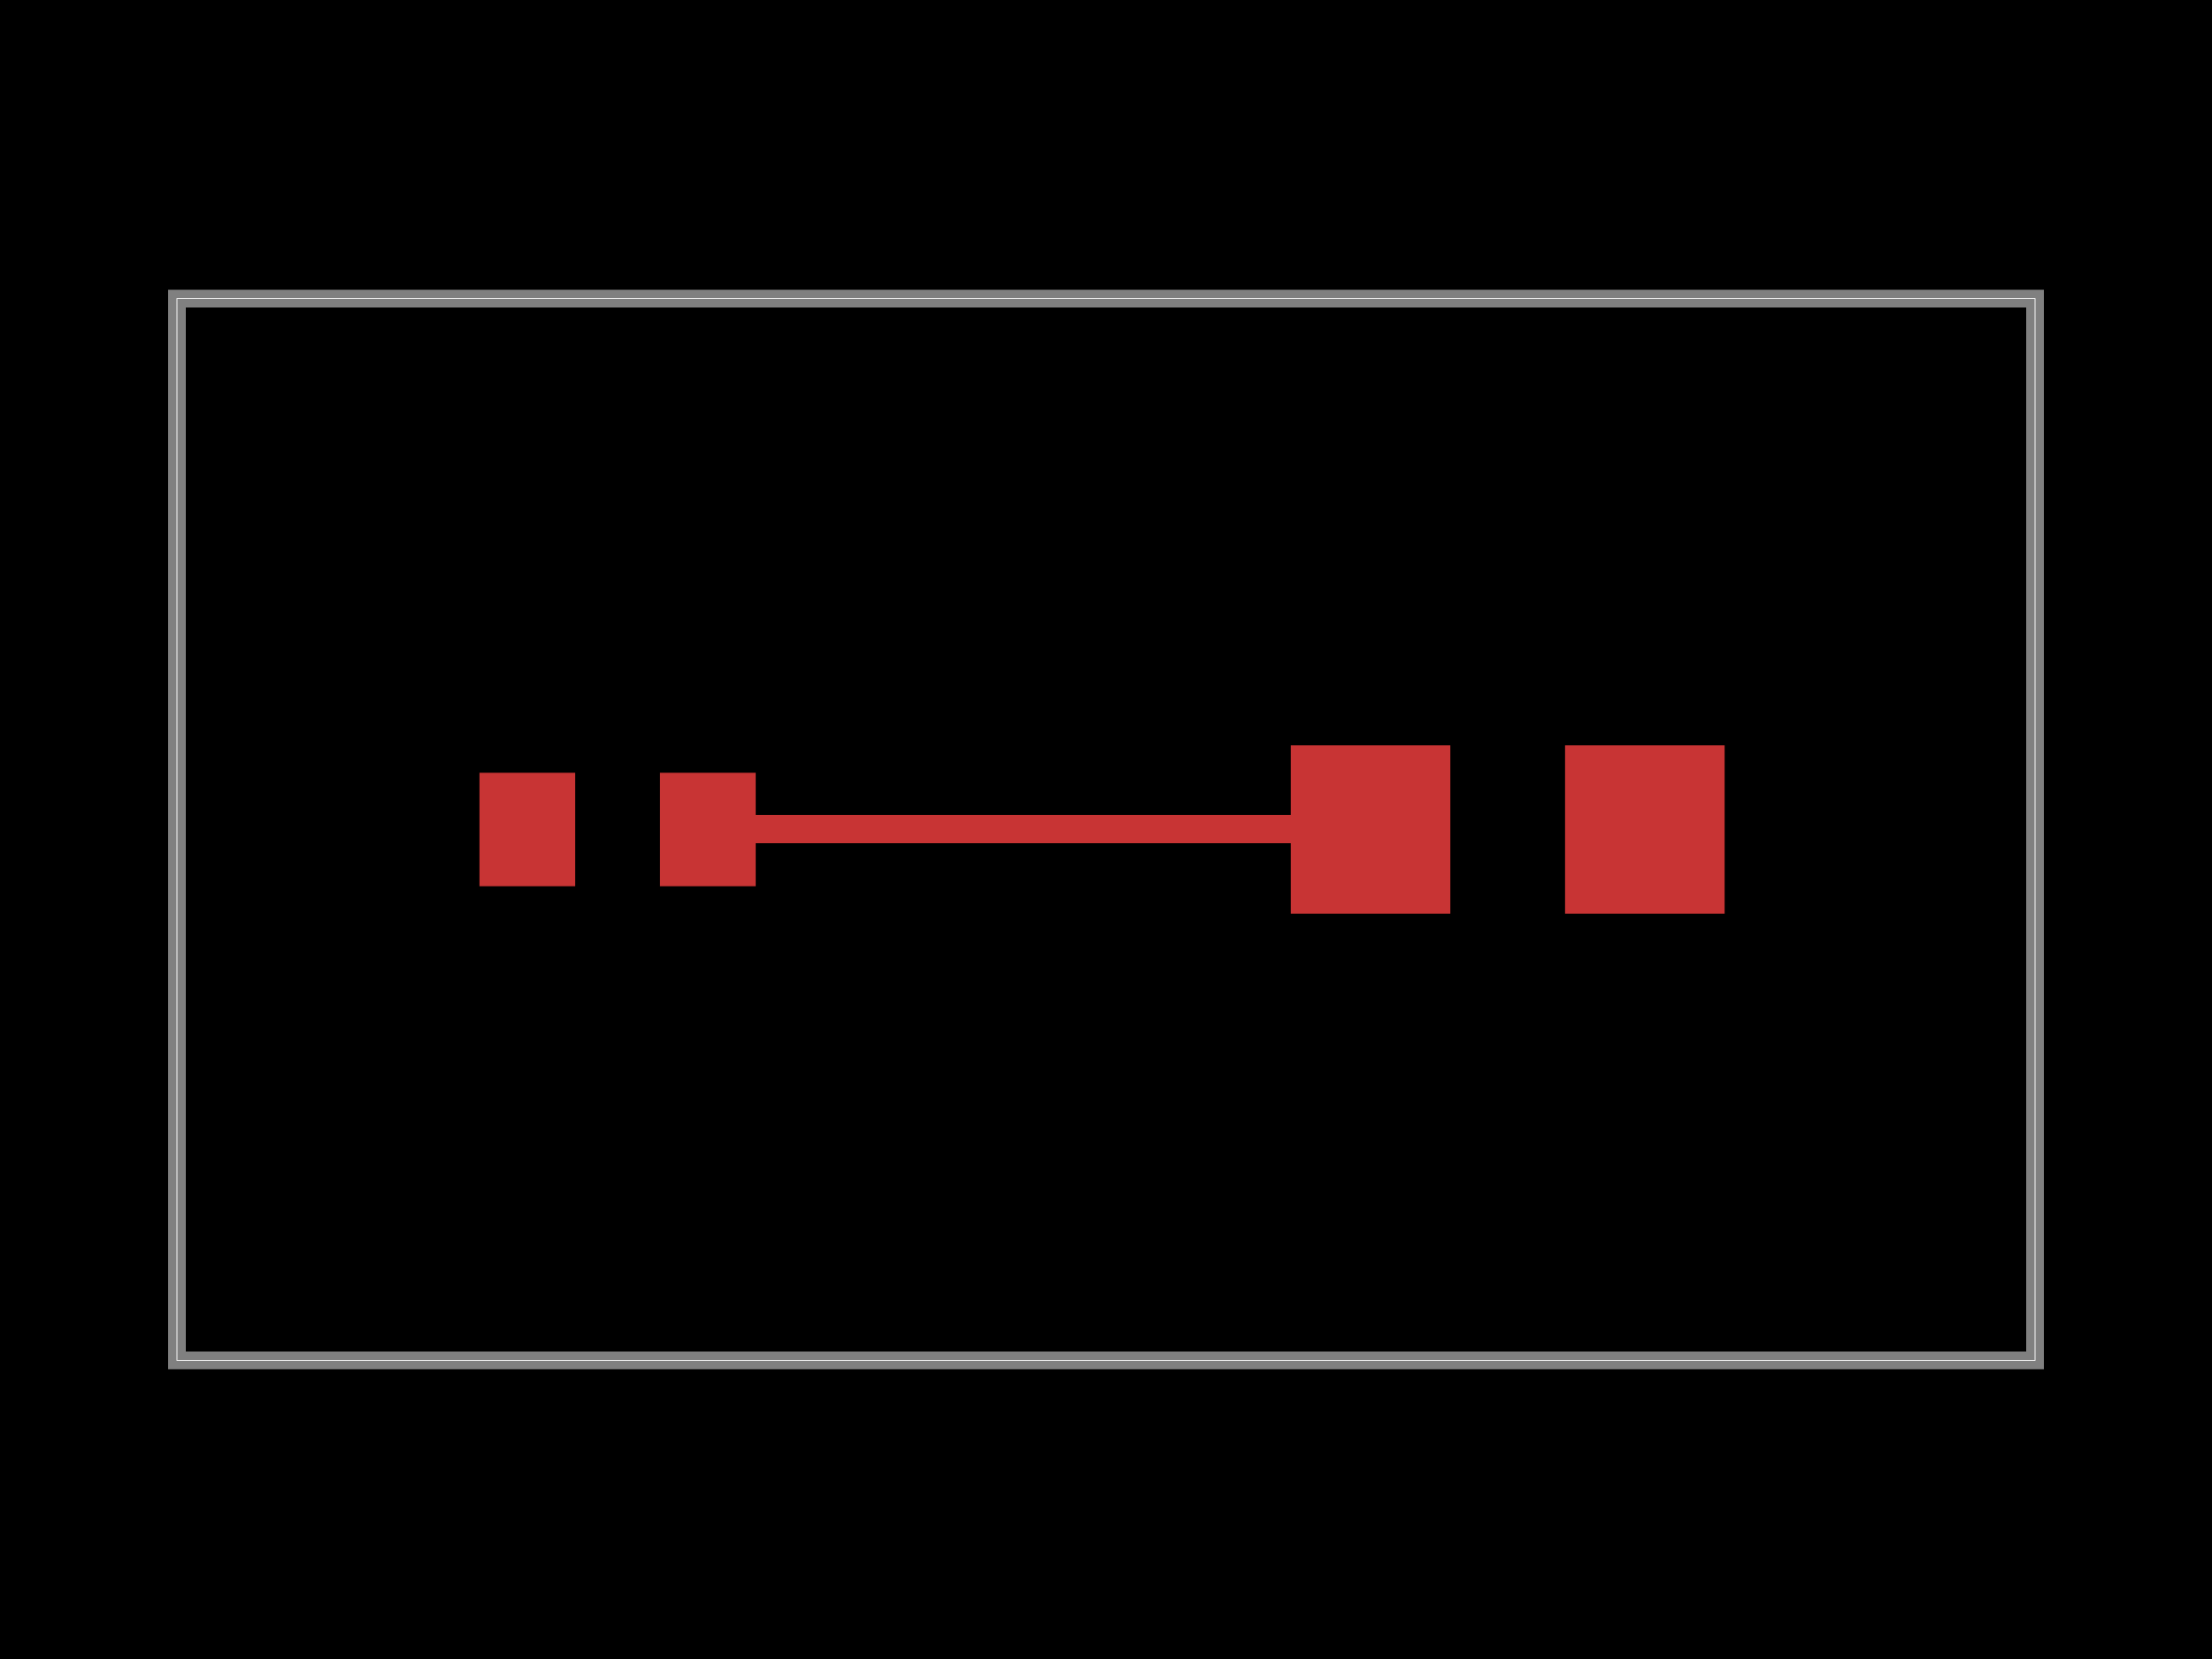
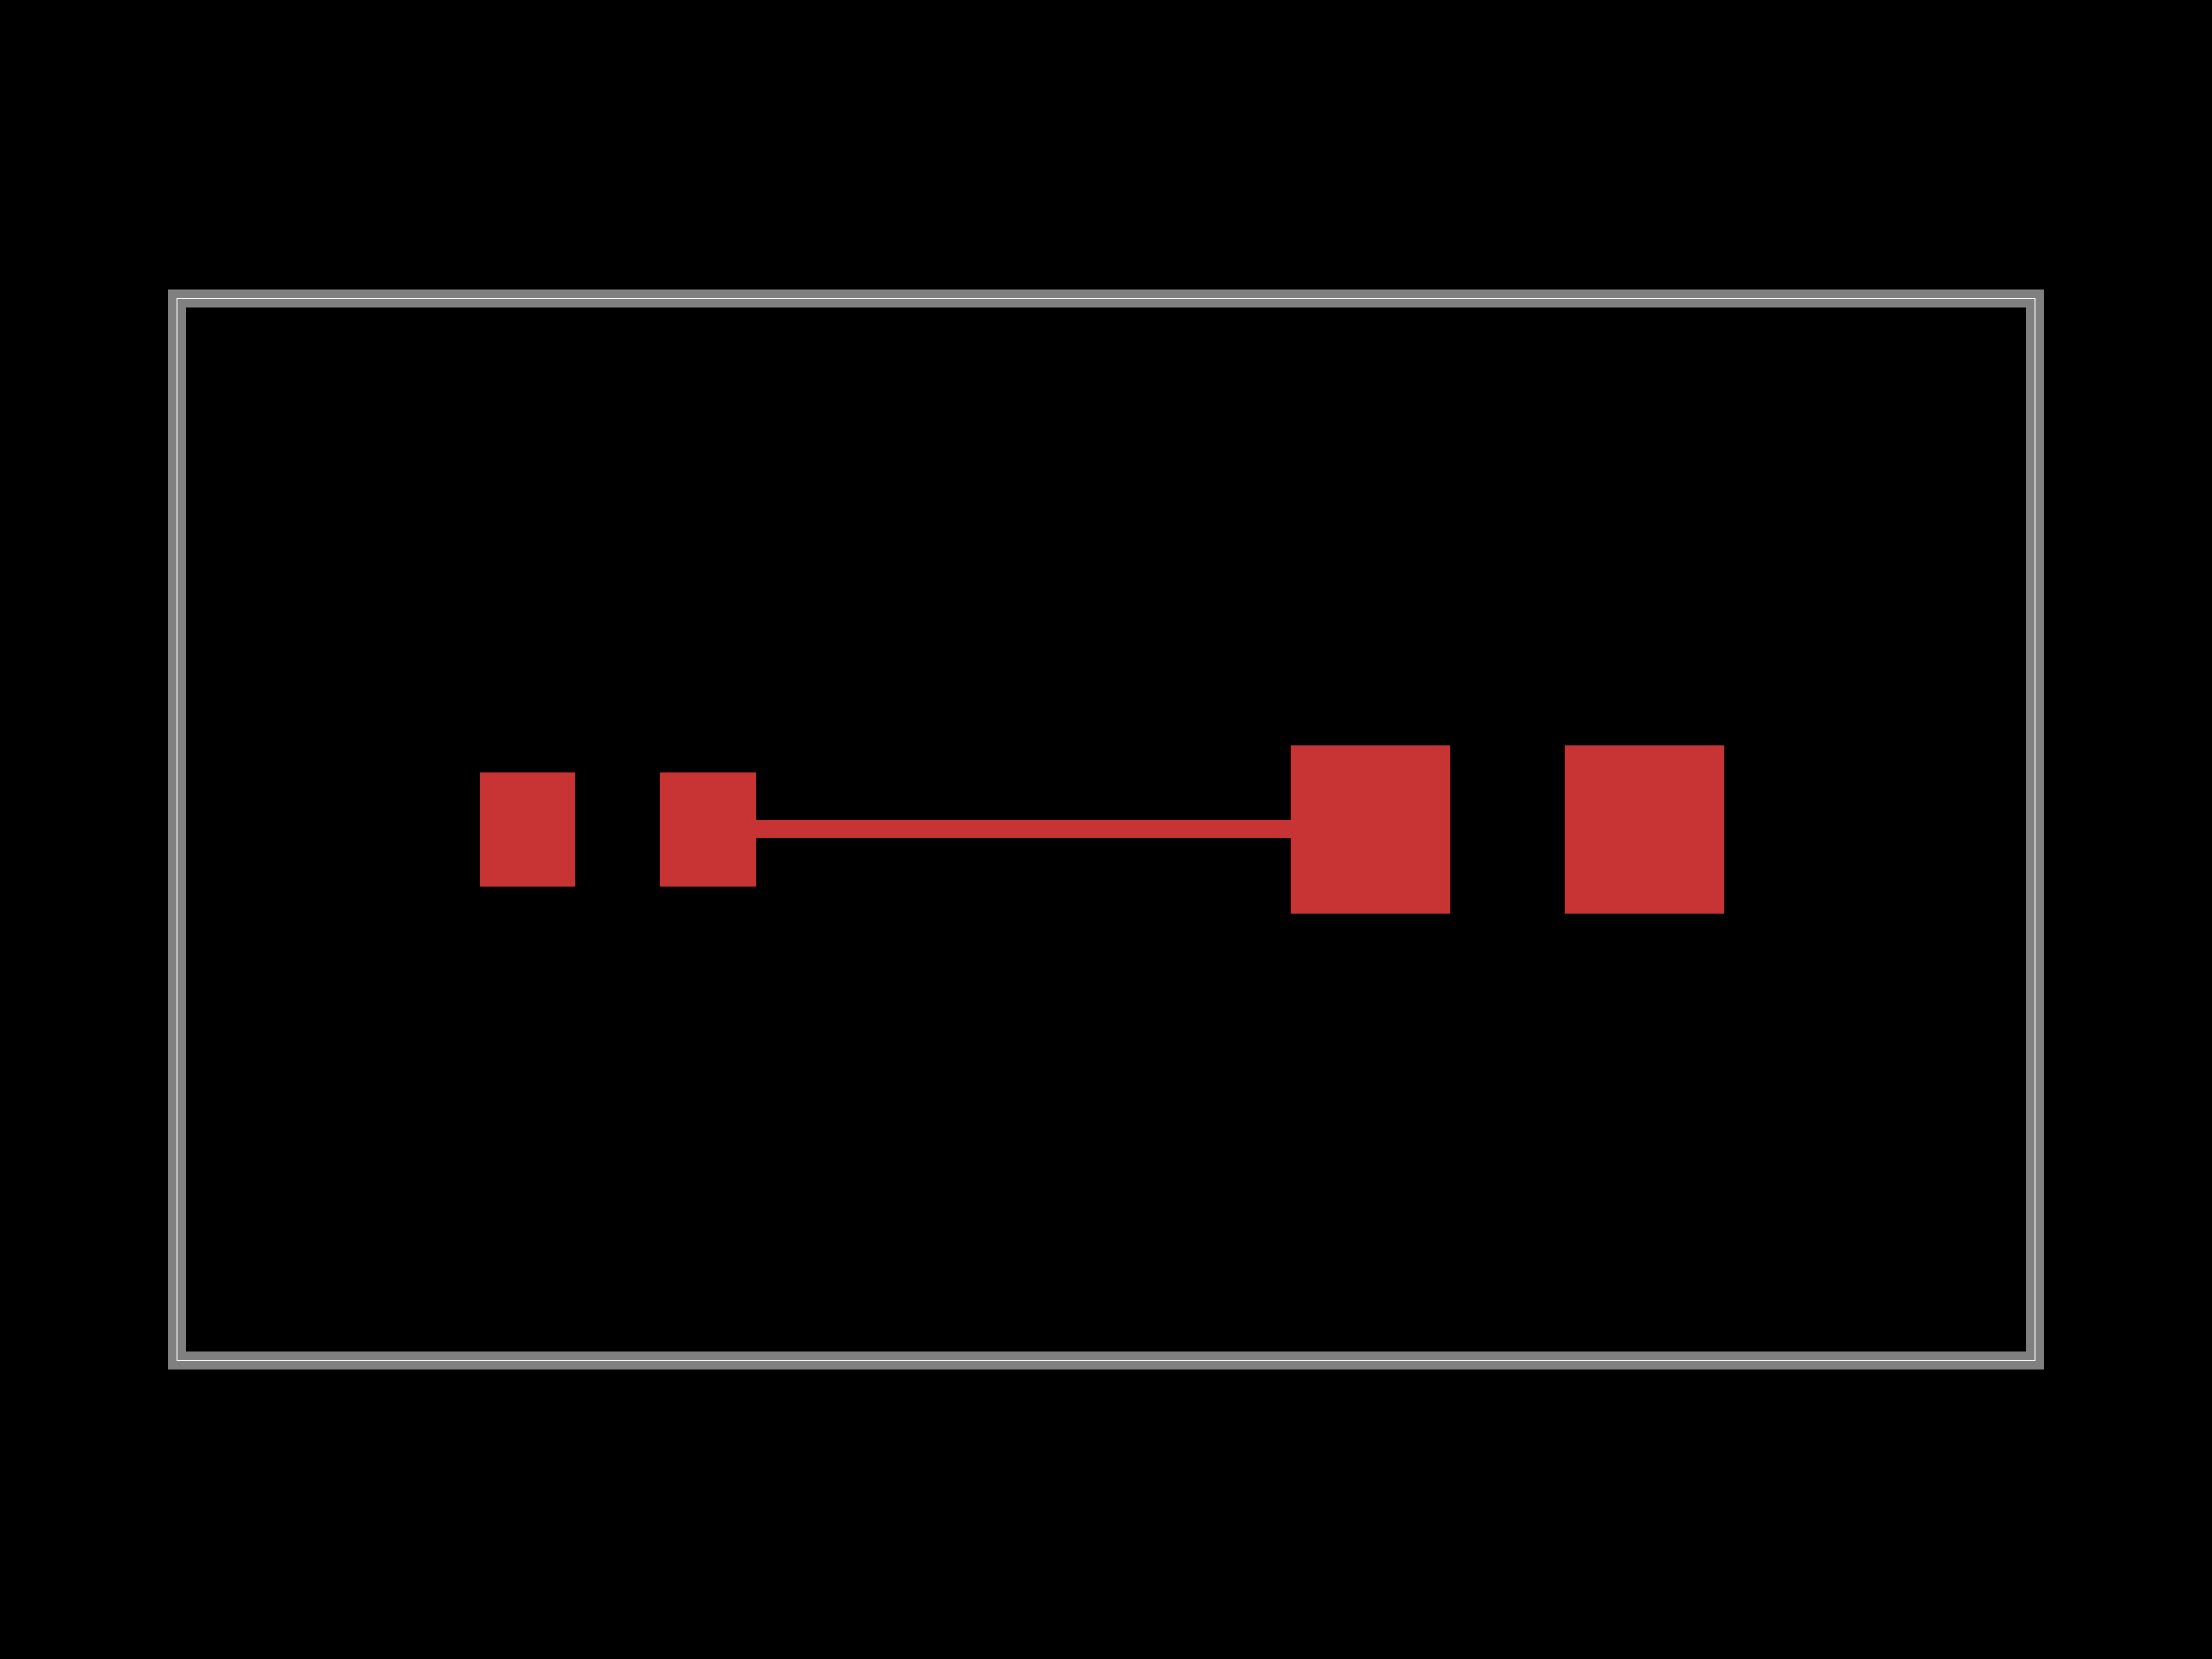
<svg xmlns="http://www.w3.org/2000/svg" width="800" height="600">
  <style>
              .boundary { fill: #000; }
              .pcb-board { fill: none; }
              .pcb-trace { fill: none; }
              .pcb-hole-outer { fill: rgb(200, 52, 52); }
              .pcb-hole-inner { fill: rgb(255, 38, 226); }
              .pcb-pad { }
              .pcb-boundary { fill: none; stroke: #fff; stroke-width: 0.3; }
              .pcb-silkscreen { fill: none; }
              .pcb-silkscreen-top { stroke: #f2eda1; }
              .pcb-silkscreen-bottom { stroke: #f2eda1; }
              .pcb-silkscreen-text { fill: #f2eda1; }
            </style>
  <rect class="boundary" x="0" y="0" width="800" height="600" />
  <rect class="pcb-boundary" x="64" y="108" width="672" height="384" />
  <path class="pcb-board" d="M 64 492 L 736 492 L 736 108 L 64 108 Z" stroke="rgba(255, 255, 255, 0.5)" stroke-width="6.4" />
  <rect class="pcb-pad" fill="rgb(200, 52, 52)" x="466.825" y="269.545" width="57.71" height="60.91" />
  <rect class="pcb-pad" fill="rgb(200, 52, 52)" x="566.025" y="269.545" width="57.71" height="60.91" />
  <rect class="pcb-pad" fill="rgb(200, 52, 52)" x="173.407" y="279.487" width="34.626" height="41.026" />
  <rect class="pcb-pad" fill="rgb(200, 52, 52)" x="238.687" y="279.487" width="34.626" height="41.026" />
-   <path class="pcb-trace" stroke="rgb(200, 52, 52)" d="M 495.68 300 L 256 300" stroke-width="10.24" stroke-linecap="round" stroke-linejoin="round" shape-rendering="crispEdges" />
+   <path class="pcb-trace" stroke="rgb(200, 52, 52)" d="M 495.68 300 L 256 300" stroke-width="6.4" stroke-linecap="round" stroke-linejoin="round" shape-rendering="crispEdges" />
</svg>
